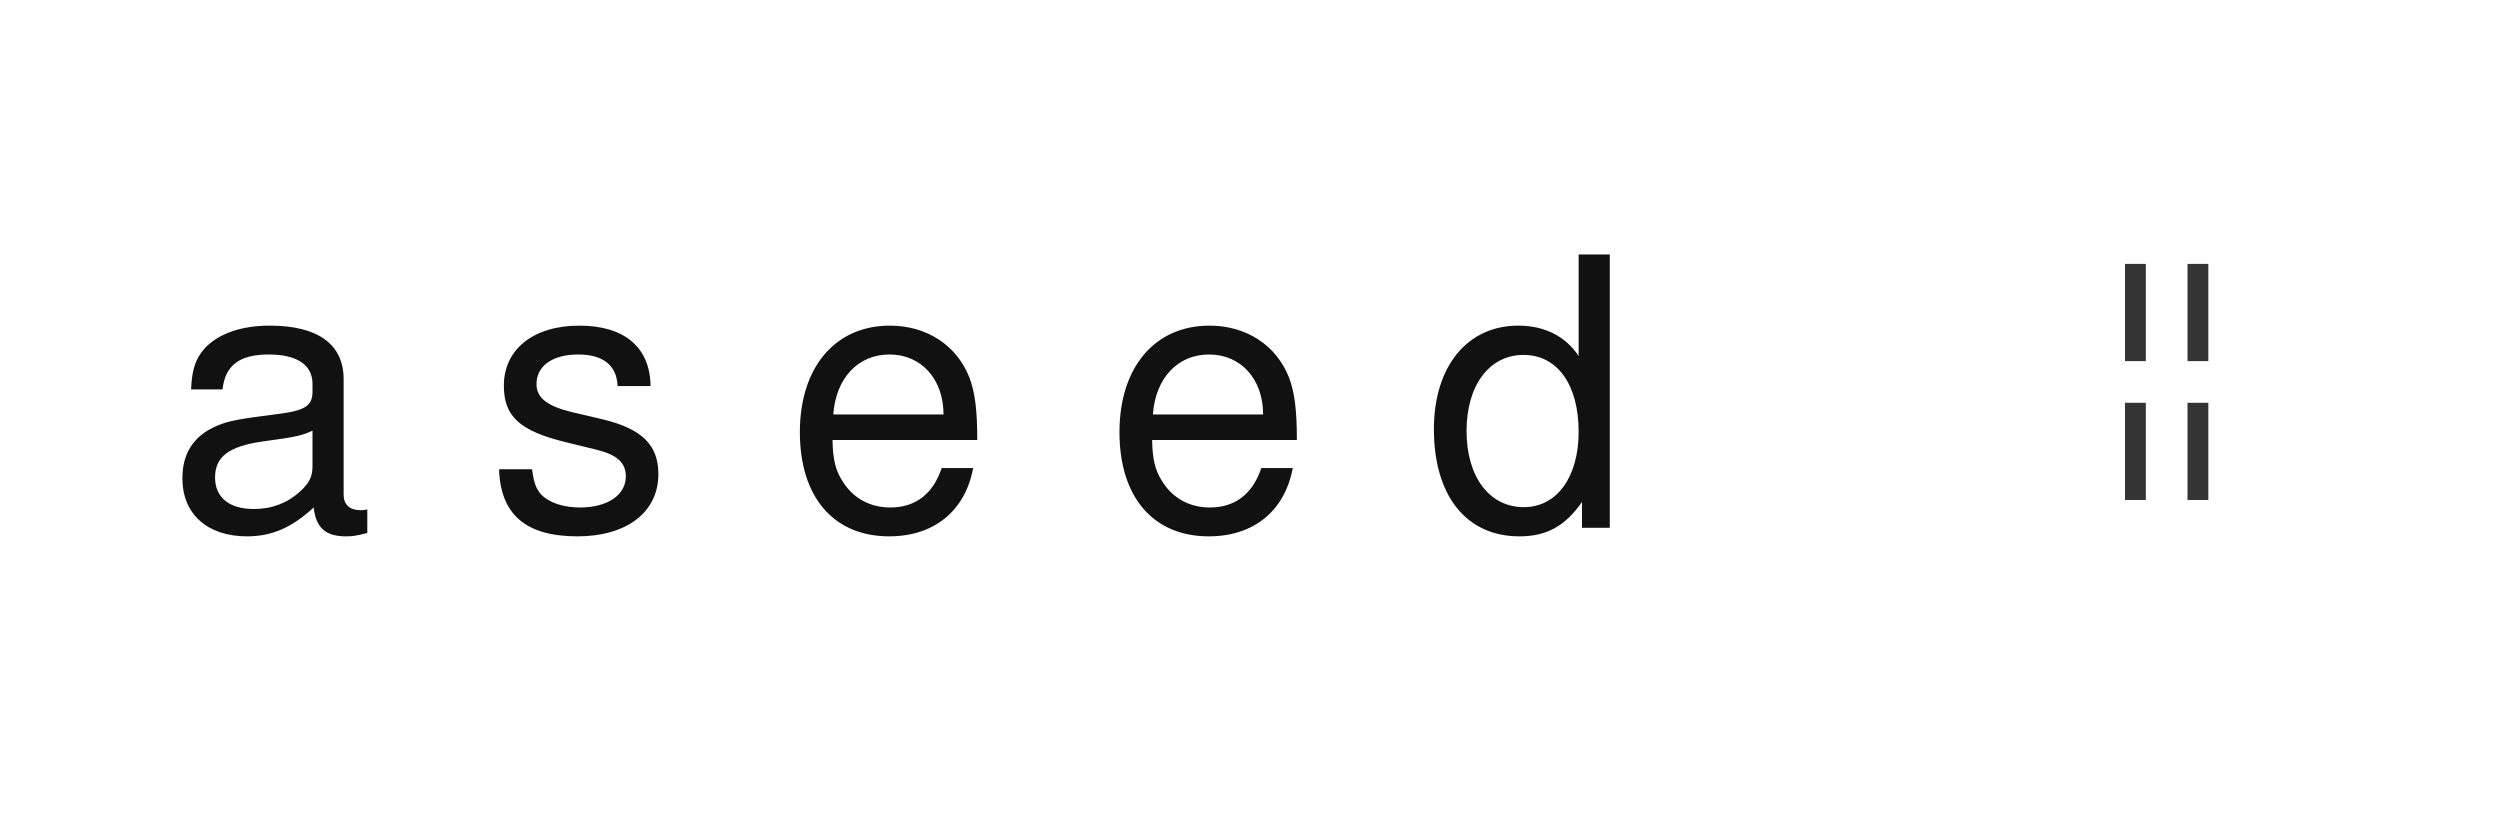
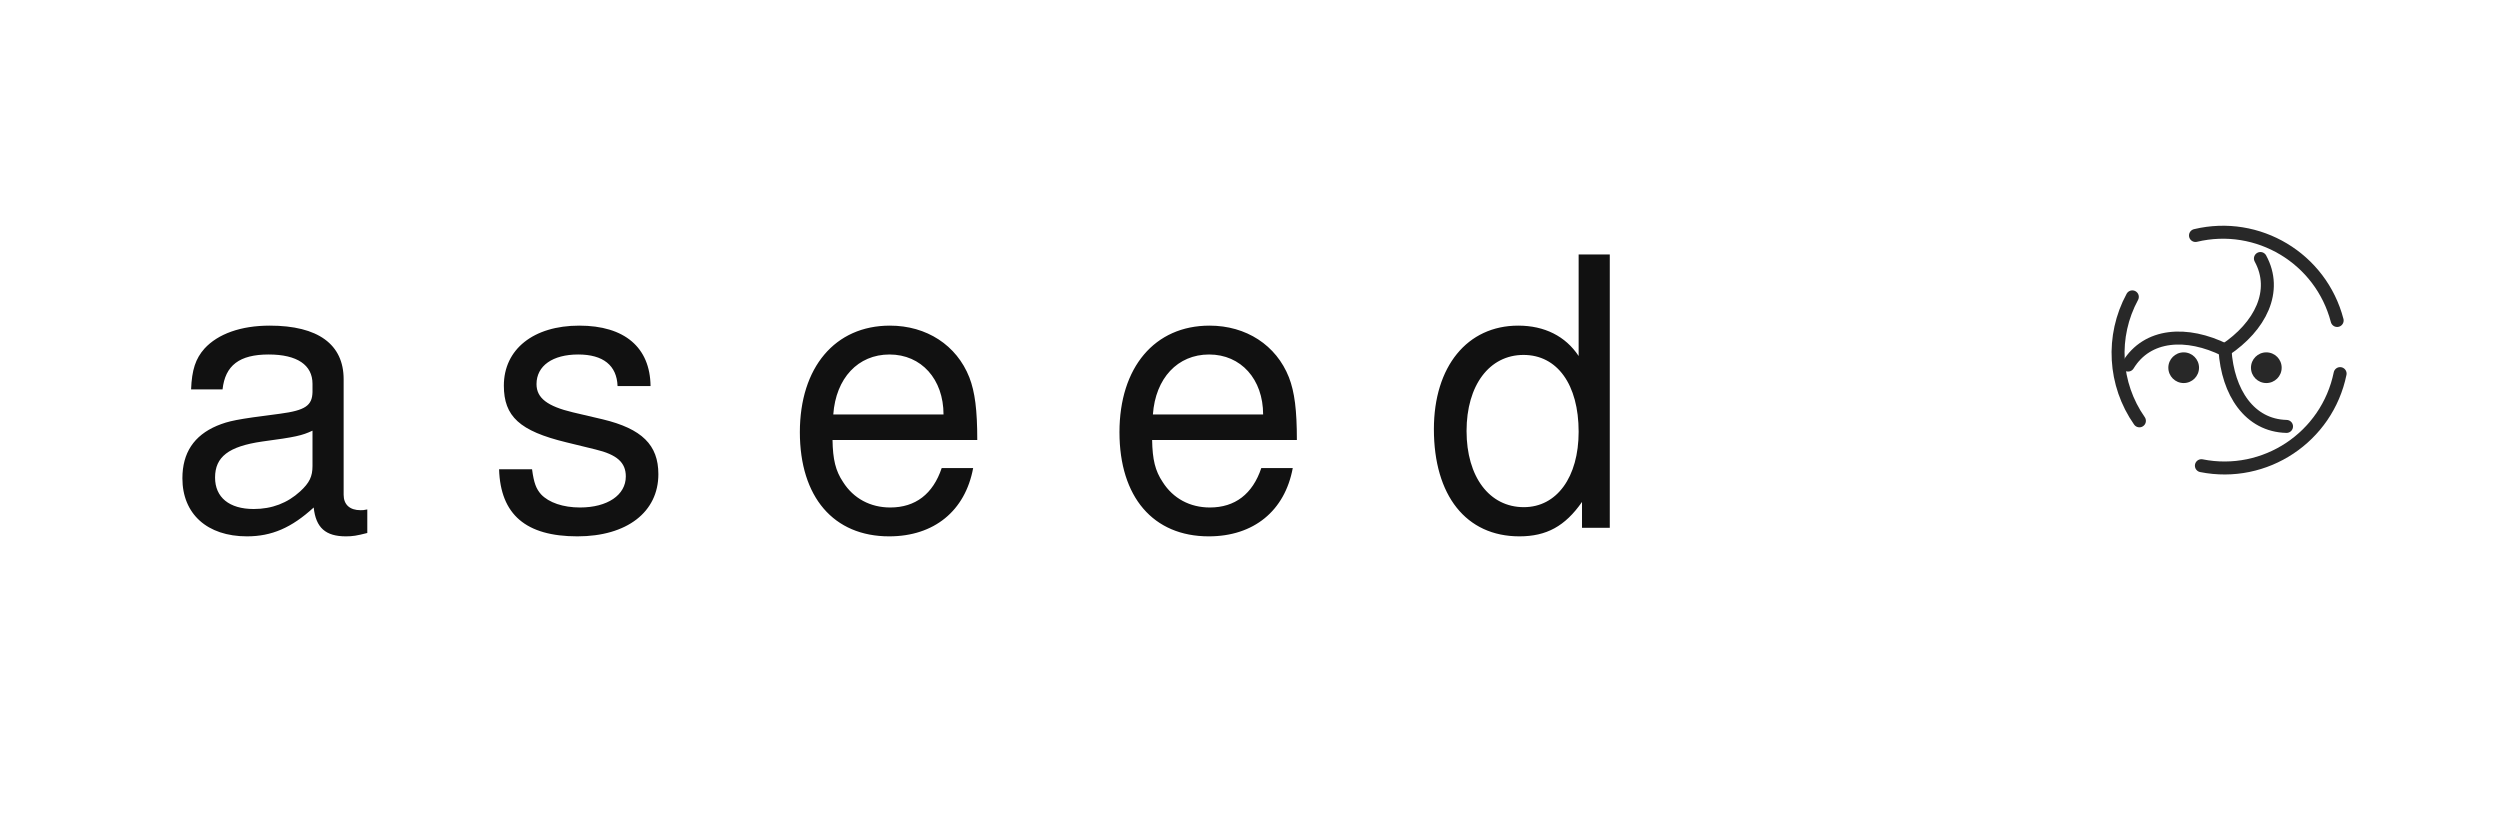
<svg xmlns="http://www.w3.org/2000/svg" viewBox="0 0 360 120">
-   <text x="24" y="76" font-family="Helvetica Neue, Helvetica, Arial, sans-serif" font-size="54" font-weight="300" letter-spacing="16" fill="#111111">aseed</text>
-   <g fill="#111111" opacity=".85">
-     <rect x="306" y="38" width="3" height="14" />
-     <rect x="315" y="38" width="3" height="14" />
-     <rect x="306" y="58" width="3" height="14" />
-     <rect x="315" y="58" width="3" height="14" />
+   <text x="24" y="76" font-family="Jost, Avenir Next, Futura, Century Gothic, Helvetica, Arial, sans-serif" font-size="54" font-weight="300" letter-spacing="16" fill="#111111">aseed</text>
+   <g fill="none" stroke="#111111" stroke-width="2.2" stroke-linecap="round" opacity=".9" transform="translate(300,30) scale(0.85)">
+     <path d="M43.5,28 A20,20 0 0 1 20,43.6" />
+     <path d="M9.5,36 A20,20 0 0 1 8.3,15" />
+     <path d="M19,4.6 A20,20 0 0 1 43,19" />
+     <path d="M24,24 C30,20 33,14 30,8.5" />
+     <path d="M24,24 C30,20 33,14 30,8.5" transform="rotate(120 24 24)" />
+     <path d="M24,24 C30,20 33,14 30,8.5" transform="rotate(240 24 24)" />
+     <g fill="#111111" stroke="none">
+       <circle cx="31" cy="27" r="2.6" />
+       <circle cx="17" cy="27" r="2.6" />
+     </g>
  </g>
</svg>
